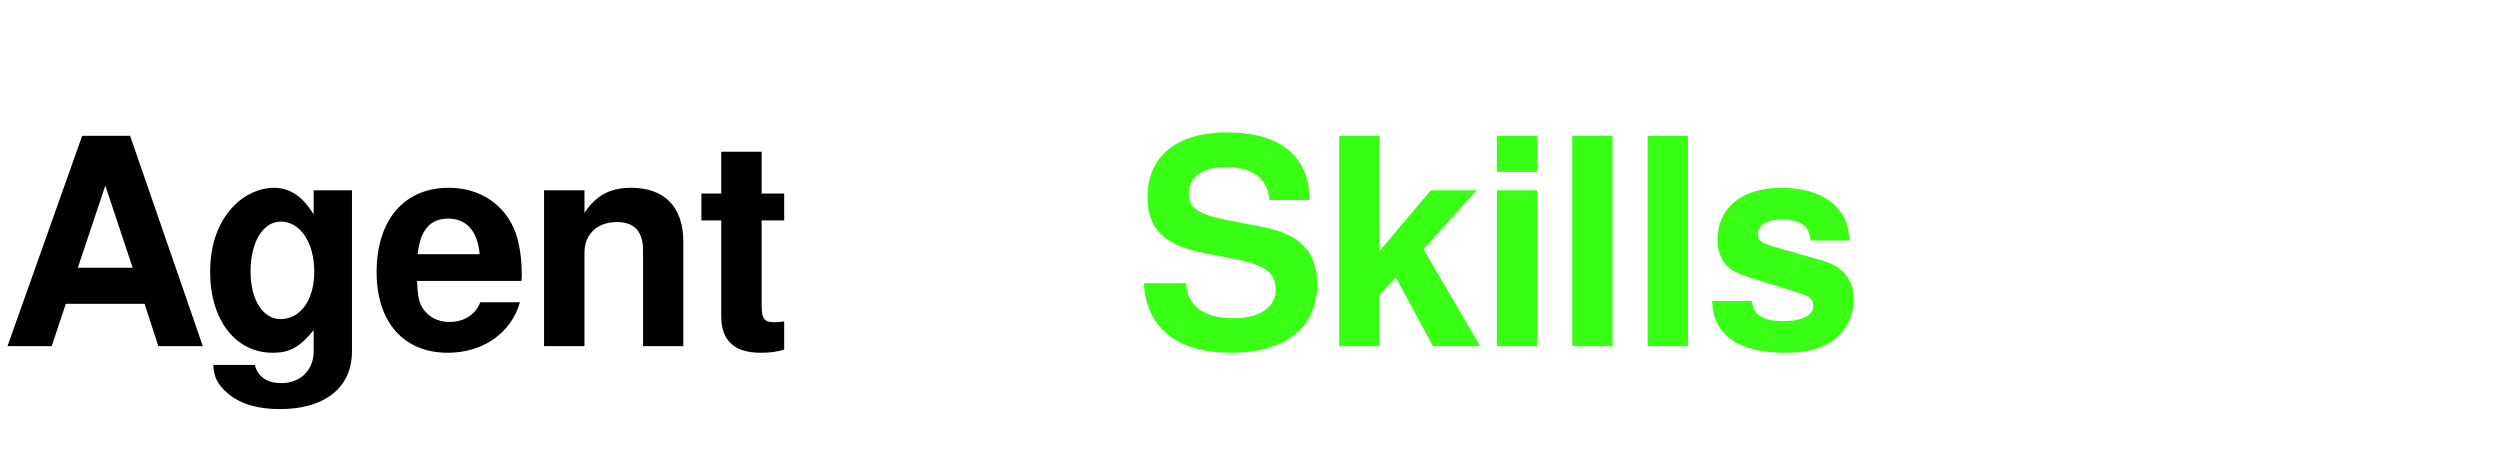
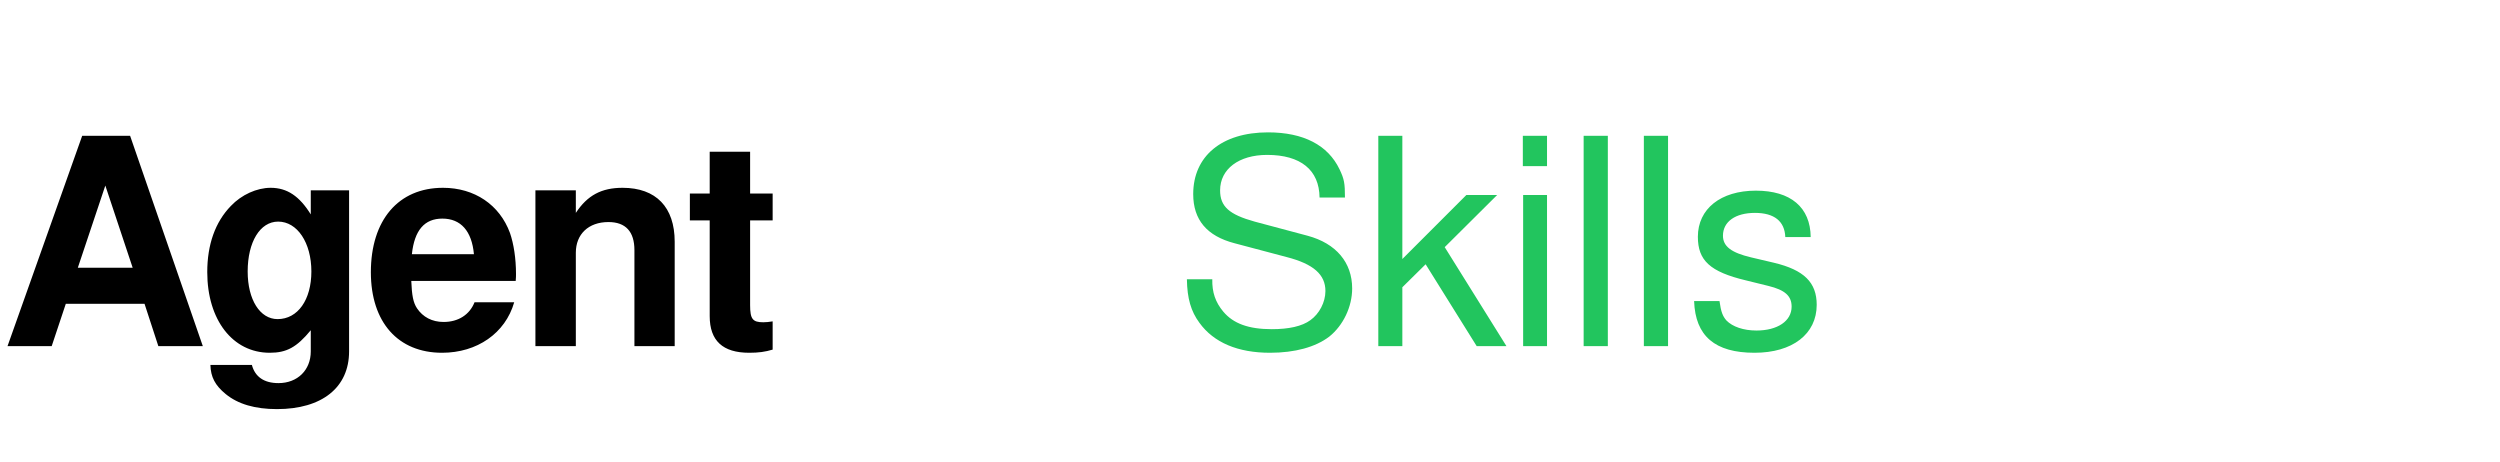
<svg xmlns="http://www.w3.org/2000/svg" viewBox="0 0 260 48" fill="none">
  <defs>
    <style>
-       .wm { font-family: system-ui, -apple-system, 'Segoe UI', Helvetica, sans-serif; font-weight: 700; font-size: 30px; letter-spacing: -0.5px; }
+       .w1 { font-family: system-ui, -apple-system, 'Segoe UI', Helvetica, sans-serif; font-weight: 700; font-size: 30px; letter-spacing: -0.8px; }
+       .w2 { font-family: system-ui, -apple-system, 'Segoe UI', Helvetica, sans-serif; font-weight: 400; font-size: 30px; letter-spacing: -0.4px; }
    </style>
  </defs>
-   <text x="0" y="36" class="wm" fill="#000000">Agent</text>
-   <text x="118" y="36" class="wm" fill="#39FF14">Skills</text>
+   <text x="0" y="36" class="w1" fill="#000000">Agent</text>
+   <text x="122" y="36" class="w2" fill="#22C55E">Skills</text>
</svg>
